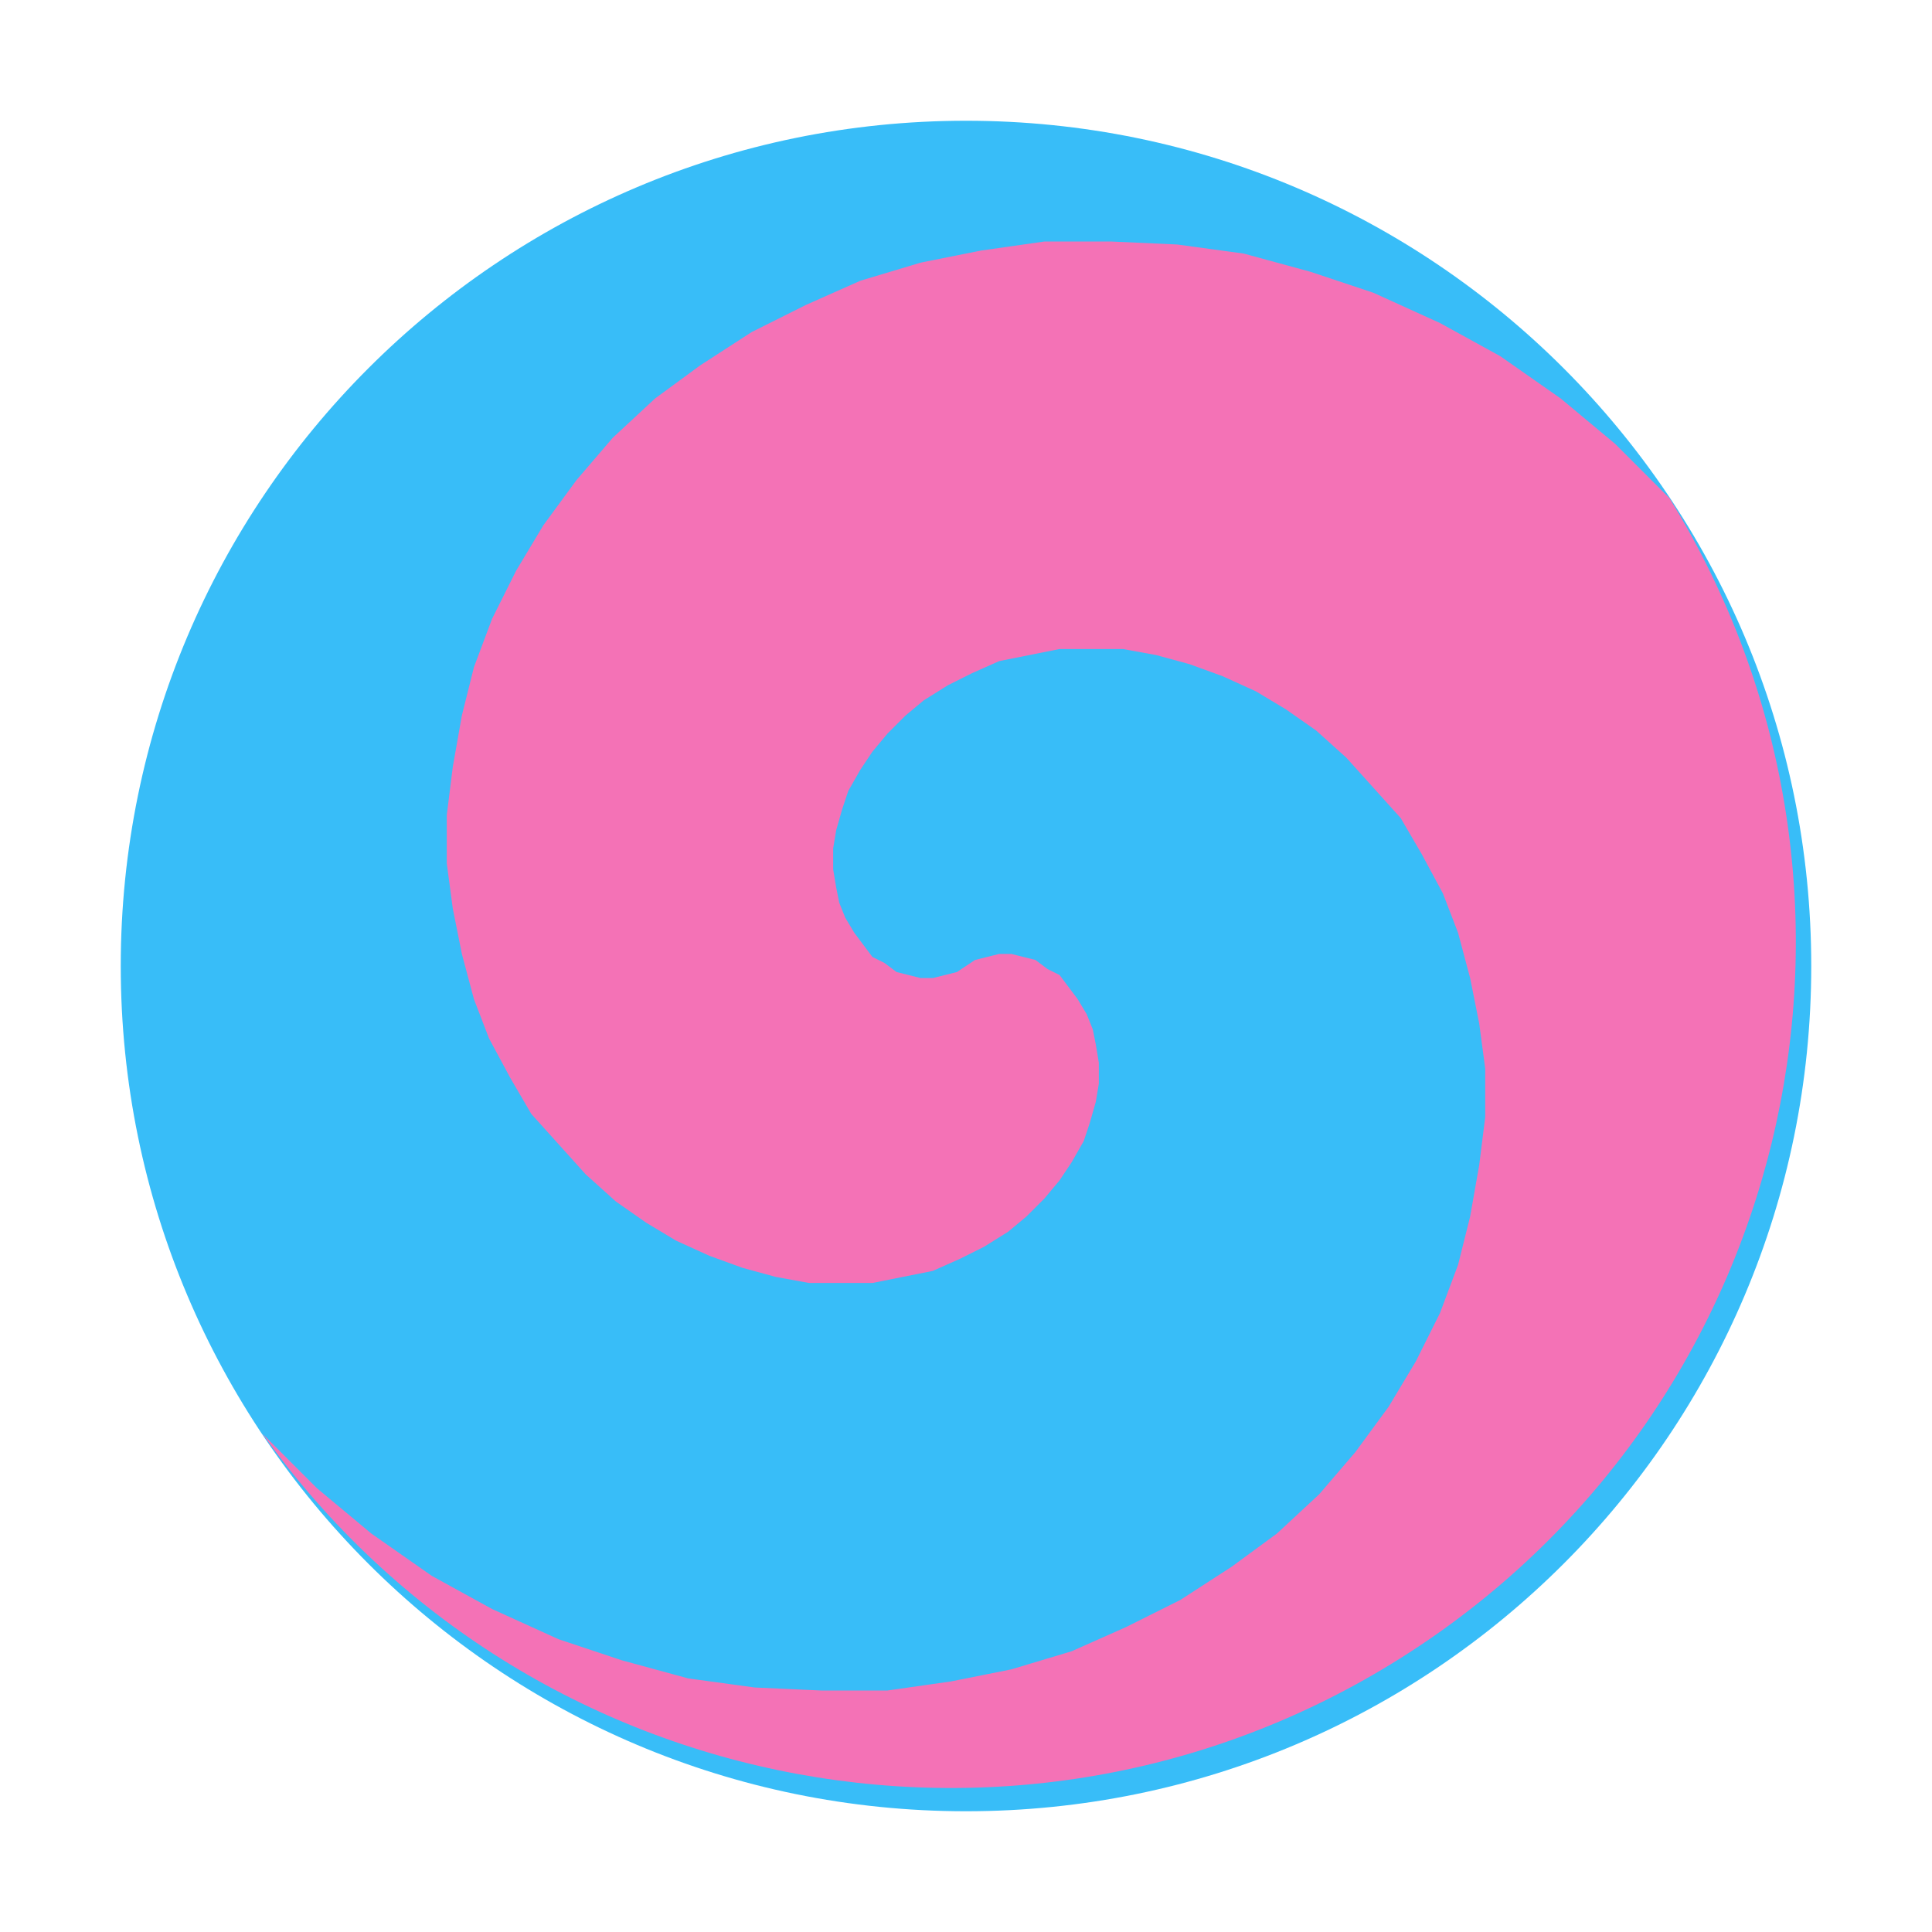
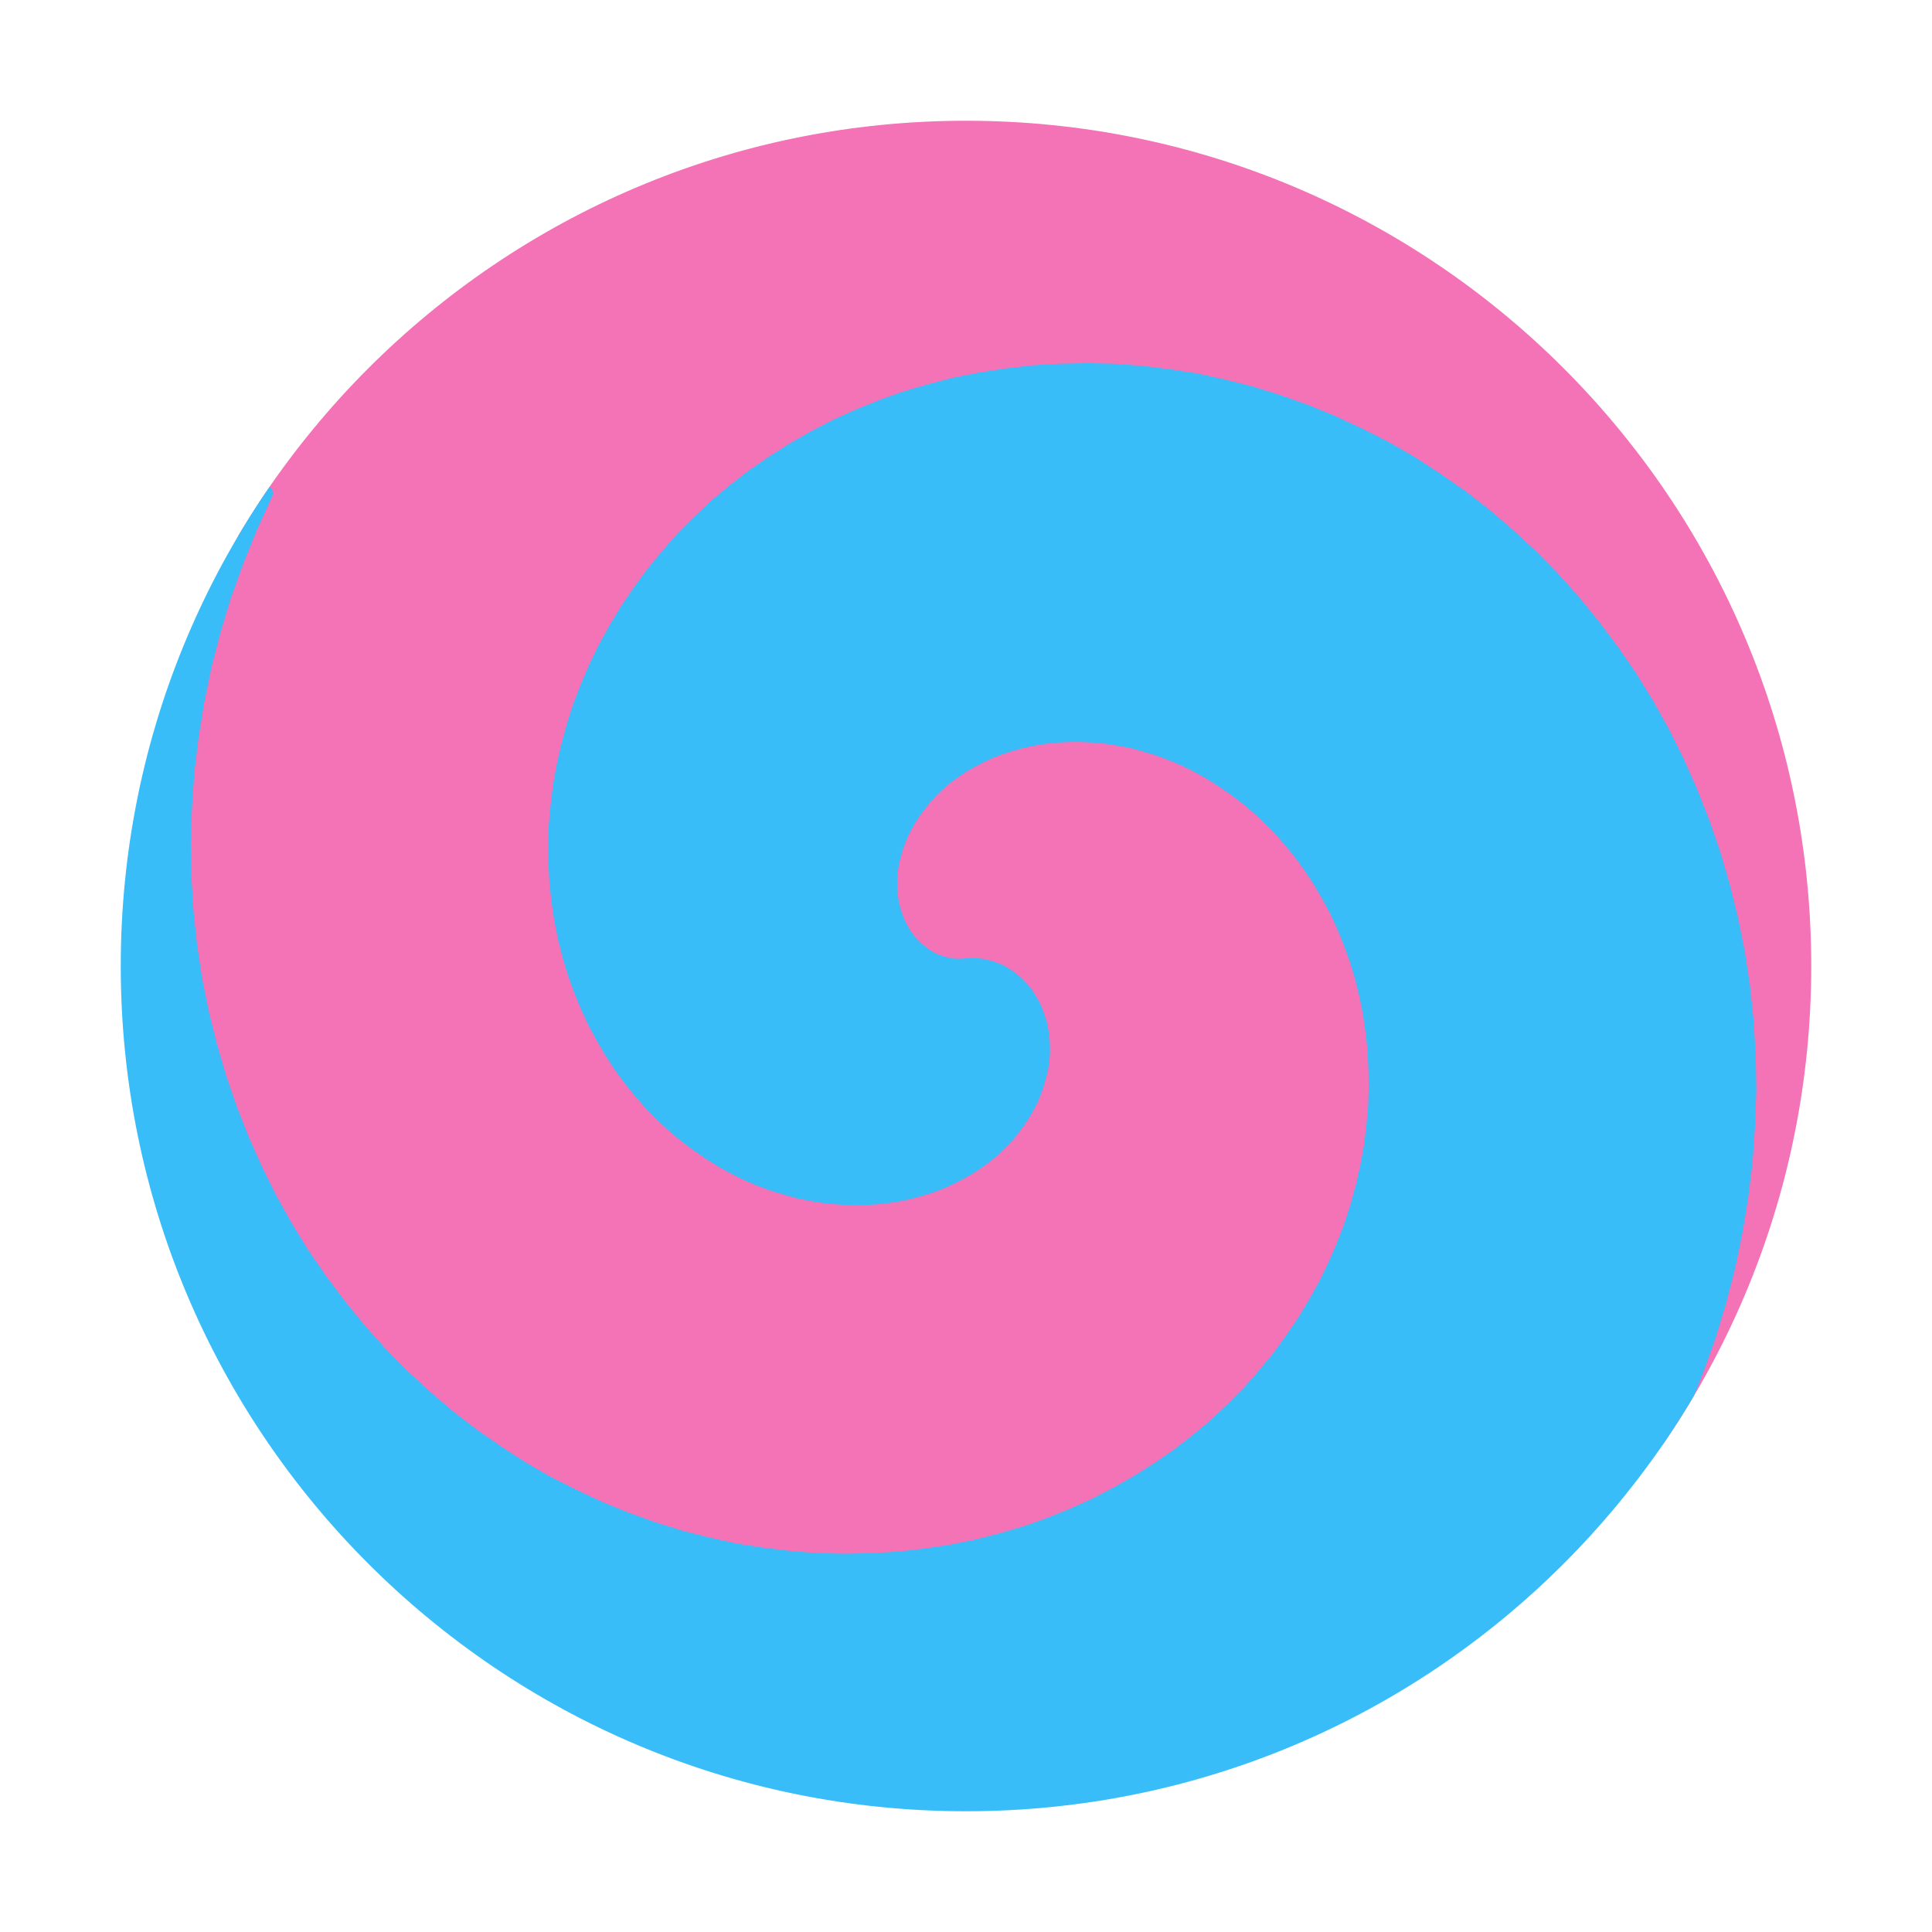
<svg xmlns="http://www.w3.org/2000/svg" viewBox="0 0 64 64" role="img" aria-label="rok">
-   <circle cx="32" cy="32" r="28" fill="#38bdf8" />
-   <path d="M32 32L32.3 31.8L32.7 31.7L33.1 31.6L33.5 31.6L33.9 31.7L34.3 31.8L34.7 32.1L35.1 32.3L35.4 32.7L35.7 33.1L36 33.6L36.2 34.1L36.3 34.6L36.4 35.2L36.4 35.9L36.3 36.5L36.1 37.2L35.9 37.8L35.5 38.5L35.1 39.1L34.6 39.7L34 40.3L33.4 40.8L32.6 41.3L31.8 41.7L30.9 42.1L29.9 42.3L28.9 42.5L27.9 42.5L26.8 42.5L25.7 42.3L24.6 42L23.5 41.6L22.4 41.1L21.4 40.5L20.4 39.8L19.4 38.9L18.5 37.9L17.6 36.9L16.9 35.7L16.2 34.4L15.7 33.1L15.3 31.6L15 30.1L14.8 28.6L14.8 27L15 25.4L15.3 23.7L15.7 22.1L16.3 20.5L17.1 18.9L18 17.4L19.1 15.9L20.3 14.5L21.7 13.2L23.2 12.1L24.9 11L26.7 10.1L28.5 9.3L30.5 8.7L32.5 8.3L34.6 8L36.8 8L39 8.1L41.2 8.4L43.4 9L45.5 9.7L47.7 10.7L49.7 11.8L51.7 13.2L53.5 14.7L55.3 16.5A28 28 0 0 1 8.7 47.5L8.7 47.5L10.5 49.3L12.3 50.8L14.3 52.2L16.3 53.3L18.5 54.3L20.6 55L22.8 55.6L25 55.9L27.2 56L29.4 56L31.5 55.7L33.5 55.3L35.5 54.7L37.3 53.9L39.1 53L40.8 51.9L42.3 50.8L43.7 49.5L44.9 48.1L46 46.6L46.9 45.1L47.7 43.5L48.3 41.9L48.7 40.3L49 38.6L49.2 37L49.2 35.4L49 33.9L48.7 32.4L48.3 30.9L47.8 29.6L47.1 28.3L46.4 27.1L45.5 26.1L44.6 25.1L43.6 24.2L42.6 23.5L41.6 22.9L40.5 22.4L39.4 22L38.3 21.7L37.2 21.5L36.1 21.5L35.1 21.5L34.1 21.7L33.1 21.9L32.2 22.3L31.4 22.7L30.6 23.2L30 23.7L29.4 24.3L28.9 24.9L28.5 25.5L28.1 26.2L27.9 26.8L27.7 27.5L27.6 28.1L27.6 28.8L27.7 29.4L27.8 29.9L28 30.4L28.3 30.9L28.6 31.3L28.9 31.7L29.3 31.9L29.7 32.2L30.1 32.3L30.5 32.4L30.9 32.4L31.3 32.3L31.7 32.2L32 32Z" fill="#f472b6" />
+   <defs>
+     <clipPath id="c">
+       <circle cx="32" cy="32" r="28" />
+     </clipPath>
+   </defs>
+   <g clip-path="url(#c)" transform="translate(64,0) scale(-1,1)">
+     <path d="M8.79 47.66A28 28 0 0 1 55.21 16.34L55.72 17.46L56.18 18.6L56.59 19.74L56.94 20.9L57.24 22.06L57.48 23.23L57.67 24.4L57.81 25.56L57.89 26.73L57.93 27.89L57.91 29.05L57.84 30.19L57.72 31.33L57.55 32.45L57.33 33.55L57.06 34.63L56.75 35.7L56.39 36.74L55.99 37.76L55.55 38.75L55.07 39.72L54.55 40.65L53.99 41.56L53.39 42.43L52.76 43.27L52.1 44.08L51.41 44.85L50.69 45.58L49.94 46.27L49.17 46.93L48.38 47.54L47.56 48.11L46.73 48.65L45.88 49.14L45.01 49.58L44.13 49.99L43.25 50.35L42.35 50.67L41.45 50.95L40.54 51.18L39.63 51.38L38.72 51.52L37.82 51.63L36.91 51.7L36.01 51.72L35.12 51.7L34.24 51.65L33.37 51.55L32.51 51.42L31.66 51.25L30.84 51.04L30.02 50.8L29.23 50.52L28.46 50.21L27.71 49.87L26.98 49.49L26.28 49.09L25.6 48.66L24.95 48.21L24.33 47.73L23.73 47.23L23.17 46.7L22.63 46.16L22.13 45.59L21.65 45.01L21.21 44.41L20.8 43.81L20.42 43.18L20.07 42.55L19.76 41.91L19.48 41.26L19.23 40.61L19.02 39.96L18.84 39.3L18.69 38.64L18.57 37.98L18.49 37.32L18.43 36.67L18.41 36.03L18.42 35.39L18.45 34.76L18.52 34.14L18.61 33.53L18.73 32.93L18.88 32.34L19.05 31.77L19.25 31.22L19.47 30.68L19.71 30.16L19.98 29.66L20.26 29.18L20.56 28.72L20.88 28.28L21.22 27.86L21.57 27.46L21.93 27.09L22.31 26.74L22.7 26.41L23.1 26.11L23.51 25.83L23.92 25.57L24.34 25.34L24.76 25.13L25.19 24.95L25.62 24.79L26.05 24.66L26.48 24.54L26.91 24.46L27.34 24.39L27.76 24.35L28.17 24.33L28.58 24.33L28.99 24.35L29.38 24.39L29.76 24.45L30.14 24.53L30.5 24.63L30.85 24.74L31.19 24.87L31.51 25.02L31.82 25.18L32.12 25.35L32.4 25.54L32.66 25.73L32.91 25.94L33.14 26.16L33.35 26.38L33.54 26.62L33.72 26.86L33.88 27.1L34.02 27.35L34.15 27.6L34.25 27.85L34.34 28.1L34.41 28.35L34.47 28.6L34.51 28.85L34.53 29.09L34.53 29.33L34.52 29.57L34.49 29.8L34.45 30.02L34.39 30.23L34.32 30.43L34.24 30.63L34.14 30.81L34.04 30.98L33.92 31.15L33.79 31.29L33.65 31.43L33.51 31.55L33.36 31.66L33.2 31.76L33.04 31.84L32.87 31.9L32.7 31.95L32.52 31.99L32.35 32.01L32.17 32.01L32 32L31.83 31.99L31.65 31.99L31.48 32.01L31.3 32.05L31.13 32.1L30.96 32.16L30.8 32.24L30.64 32.34L30.49 32.45L30.35 32.57L30.21 32.71L30.08 32.85L29.96 33.02L29.86 33.19L29.76 33.37L29.68 33.57L29.61 33.77L29.55 33.98L29.51 34.2L29.48 34.43L29.47 34.67L29.47 34.91L29.49 35.15L29.53 35.4L29.59 35.65L29.66 35.9L29.75 36.15L29.85 36.4L29.98 36.65L30.12 36.9L30.28 37.14L30.46 37.38L30.65 37.62L30.86 37.84L31.09 38.06L31.34 38.27L31.6 38.46L31.88 38.65L32.18 38.82L32.49 38.98L32.81 39.13L33.15 39.26L33.5 39.37L33.86 39.47L34.24 39.55L34.62 39.61L35.01 39.65L35.42 39.67L35.83 39.67L36.24 39.65L36.66 39.61L37.09 39.54L37.52 39.46L37.95 39.34L38.38 39.21L38.81 39.05L39.24 38.87L39.66 38.66L40.08 38.43L40.49 38.17L40.9 37.89L41.3 37.59L41.69 37.26L42.07 36.91L42.43 36.54L42.78 36.14L43.12 35.72L43.44 35.28L43.74 34.82L44.02 34.34L44.29 33.84L44.53 33.32L44.75 32.78L44.95 32.23L45.12 31.66L45.27 31.07L45.39 30.47L45.48 29.86L45.55 29.24L45.58 28.61L45.59 27.97L45.57 27.33L45.51 26.68L45.43 26.02L45.31 25.36L45.16 24.7L44.98 24.04L44.77 23.39L44.52 22.74L44.24 22.09L43.93 21.45L43.58 20.82L43.2 20.19L42.79 19.59L42.35 18.99L41.87 18.41L41.37 17.84L40.83 17.3L40.27 16.77L39.67 16.27L39.05 15.79L38.4 15.34L37.72 14.91L37.02 14.51L36.29 14.13L35.54 13.79L34.77 13.48L33.98 13.2L33.16 12.96L32.34 12.75L31.49 12.58L30.63 12.45L29.76 12.35L28.88 12.3L27.99 12.28L27.09 12.3L26.18 12.37L25.28 12.48L24.37 12.62L23.46 12.82L22.55 13.05L21.65 13.33L20.75 13.65L19.87 14.01L18.99 14.42L18.12 14.86L17.27 15.35L16.44 15.89L15.62 16.46L14.83 17.07L14.06 17.73L13.31 18.42L12.59 19.15L11.9 19.92L11.24 20.73L10.61 21.57L10.01 22.44L9.45 23.35L8.93 24.28L8.45 25.25L8.01 26.24L7.61 27.26L7.25 28.3L6.94 29.37L6.67 30.45L6.45 31.55L6.28 32.67L6.16 33.81L6.09 34.95L6.07 36.11L6.11 37.27L6.19 38.44L6.33 39.6L6.52 40.77L6.76 41.94L7.06 43.1L7.41 44.26L7.82 45.4L8.28 46.54L8.79 47.66Z" fill="#f472b6" stroke="#f472b6" stroke-width="0.5" stroke-linejoin="round" />
+     <path d="M55.21 16.34A28 28 0 0 1 8.79 47.66L8.28 46.54L7.82 45.4L7.41 44.26L7.06 43.1L6.76 41.94L6.52 40.77L6.33 39.6L6.19 38.44L6.11 37.27L6.07 36.11L6.09 34.95L6.16 33.81L6.28 32.67L6.45 31.55L6.67 30.45L6.94 29.37L7.25 28.3L7.61 27.26L8.01 26.24L8.45 25.25L8.93 24.28L9.45 23.35L10.01 22.44L10.61 21.57L11.24 20.73L11.9 19.92L12.59 19.15L13.31 18.42L14.06 17.73L14.83 17.07L15.62 16.46L16.44 15.89L17.27 15.35L18.12 14.86L18.99 14.42L19.87 14.01L20.75 13.65L21.65 13.33L22.55 13.05L23.46 12.82L24.37 12.62L25.28 12.48L26.18 12.37L27.09 12.3L27.99 12.28L28.88 12.3L29.76 12.35L30.63 12.45L31.49 12.58L32.34 12.75L33.16 12.96L33.98 13.2L34.77 13.48L35.54 13.79L36.29 14.13L37.02 14.51L37.72 14.91L38.4 15.34L39.05 15.79L39.67 16.27L40.27 16.77L40.83 17.3L41.37 17.84L41.87 18.41L42.35 18.99L42.79 19.59L43.2 20.19L43.58 20.82L43.93 21.45L44.24 22.09L44.52 22.74L44.77 23.39L44.98 24.04L45.16 24.7L45.31 25.36L45.43 26.02L45.51 26.68L45.57 27.33L45.59 27.97L45.58 28.61L45.55 29.24L45.48 29.86L45.39 30.47L45.27 31.07L45.12 31.66L44.95 32.23L44.75 32.78L44.53 33.32L44.29 33.84L44.02 34.34L43.74 34.82L43.44 35.28L43.12 35.72L42.78 36.14L42.43 36.54L42.07 36.91L41.69 37.26L41.3 37.59L40.9 37.89L40.49 38.17L40.08 38.43L39.66 38.66L39.24 38.87L38.81 39.05L38.38 39.21L37.95 39.34L37.52 39.46L37.09 39.54L36.66 39.61L36.24 39.65L35.83 39.67L35.42 39.67L35.01 39.65L34.62 39.61L34.24 39.55L33.86 39.47L33.5 39.37L33.15 39.26L32.81 39.13L32.49 38.98L32.18 38.82L31.88 38.65L31.6 38.46L31.34 38.27L31.09 38.06L30.86 37.84L30.65 37.62L30.46 37.38L30.28 37.14L30.12 36.9L29.98 36.65L29.85 36.4L29.75 36.15L29.66 35.9L29.59 35.65L29.53 35.4L29.49 35.15L29.47 34.91L29.47 34.67L29.48 34.43L29.51 34.2L29.55 33.98L29.61 33.77L29.68 33.57L29.76 33.37L29.86 33.19L29.96 33.02L30.08 32.85L30.21 32.71L30.35 32.57L30.49 32.45L30.64 32.34L30.8 32.24L30.96 32.16L31.13 32.1L31.3 32.05L31.48 32.01L31.65 31.99L31.83 31.99L32 32L32.17 32.01L32.35 32.01L32.52 31.99L32.7 31.95L32.87 31.9L33.04 31.84L33.2 31.76L33.36 31.66L33.51 31.55L33.65 31.43L33.79 31.29L33.92 31.15L34.04 30.98L34.14 30.81L34.24 30.63L34.32 30.43L34.39 30.23L34.45 30.02L34.49 29.8L34.52 29.57L34.53 29.33L34.53 29.09L34.51 28.85L34.47 28.6L34.41 28.35L34.34 28.1L34.25 27.85L34.15 27.6L34.02 27.35L33.88 27.1L33.72 26.86L33.54 26.62L33.35 26.38L33.14 26.16L32.91 25.94L32.66 25.73L32.4 25.54L32.12 25.35L31.82 25.18L31.51 25.02L31.19 24.87L30.85 24.74L30.5 24.63L30.14 24.53L29.76 24.45L29.38 24.39L28.99 24.35L28.58 24.33L28.17 24.33L27.76 24.35L27.34 24.39L26.91 24.46L26.48 24.54L26.05 24.66L25.62 24.79L25.19 24.95L24.76 25.13L24.34 25.34L23.92 25.57L23.51 25.83L23.1 26.11L22.7 26.41L22.31 26.74L21.93 27.09L21.57 27.46L21.22 27.86L20.88 28.28L20.56 28.72L20.26 29.18L19.98 29.66L19.71 30.16L19.47 30.68L19.25 31.22L19.05 31.77L18.88 32.34L18.73 32.93L18.61 33.53L18.52 34.14L18.45 34.76L18.42 35.39L18.41 36.03L18.43 36.67L18.49 37.32L18.57 37.98L18.69 38.64L18.84 39.3L19.02 39.96L19.23 40.61L19.48 41.26L19.76 41.91L20.07 42.55L20.42 43.18L20.8 43.81L21.21 44.41L21.65 45.01L22.13 45.59L22.63 46.16L23.17 46.7L23.73 47.23L24.33 47.73L24.95 48.21L25.6 48.66L26.28 49.09L26.98 49.49L27.71 49.87L28.46 50.21L29.23 50.52L30.02 50.8L30.84 51.04L31.66 51.25L32.51 51.42L33.37 51.55L34.24 51.65L35.12 51.7L36.01 51.72L36.91 51.7L37.82 51.63L38.72 51.52L39.63 51.38L40.54 51.18L41.45 50.95L42.35 50.67L43.25 50.35L44.13 49.99L45.01 49.58L45.88 49.14L46.73 48.65L47.56 48.11L48.38 47.54L49.17 46.93L49.94 46.27L50.69 45.58L51.41 44.85L52.1 44.08L52.76 43.27L53.39 42.43L53.99 41.56L54.55 40.65L55.07 39.72L55.55 38.75L55.99 37.76L56.39 36.74L56.75 35.7L57.06 34.63L57.33 33.55L57.55 32.45L57.72 31.33L57.84 30.19L57.91 29.05L57.93 27.89L57.89 26.73L57.81 25.56L57.67 24.4L57.48 23.23L57.24 22.06L56.94 20.9L56.59 19.74L56.18 18.6L55.72 17.46L55.21 16.34Z" fill="#38bdf8" stroke="#38bdf8" stroke-width="0.5" stroke-linejoin="round" />
+   </g>
</svg>
